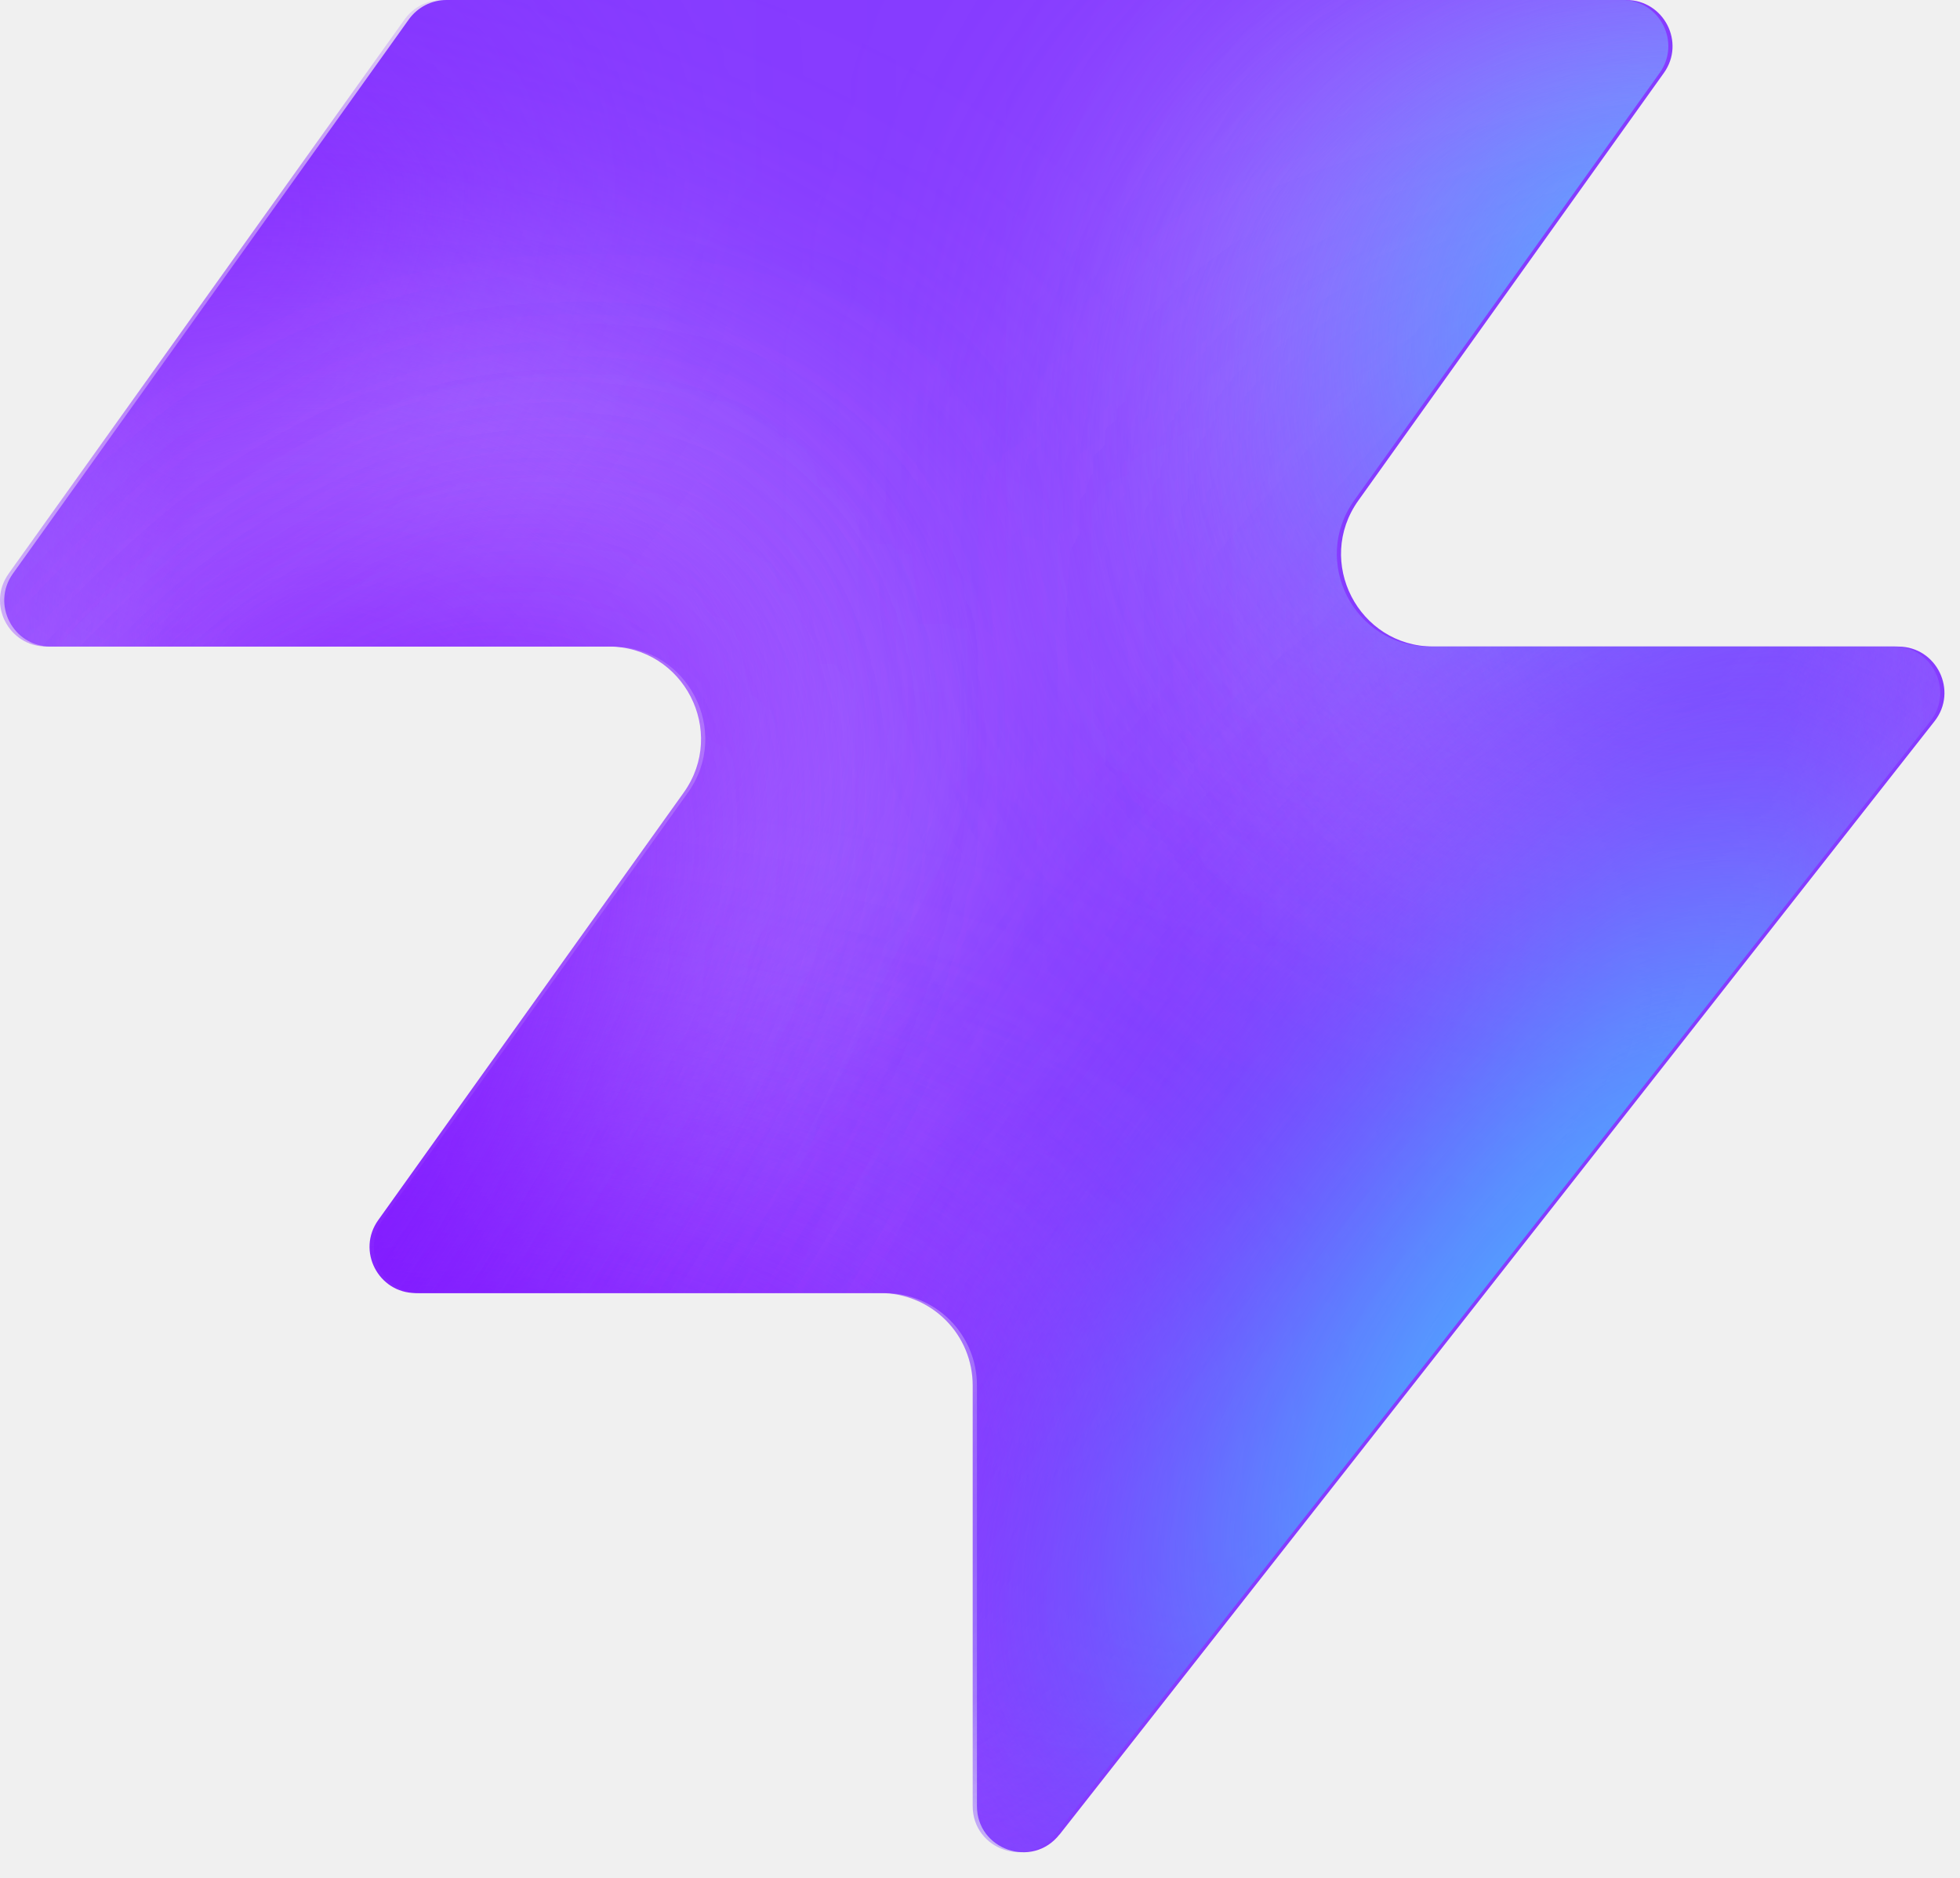
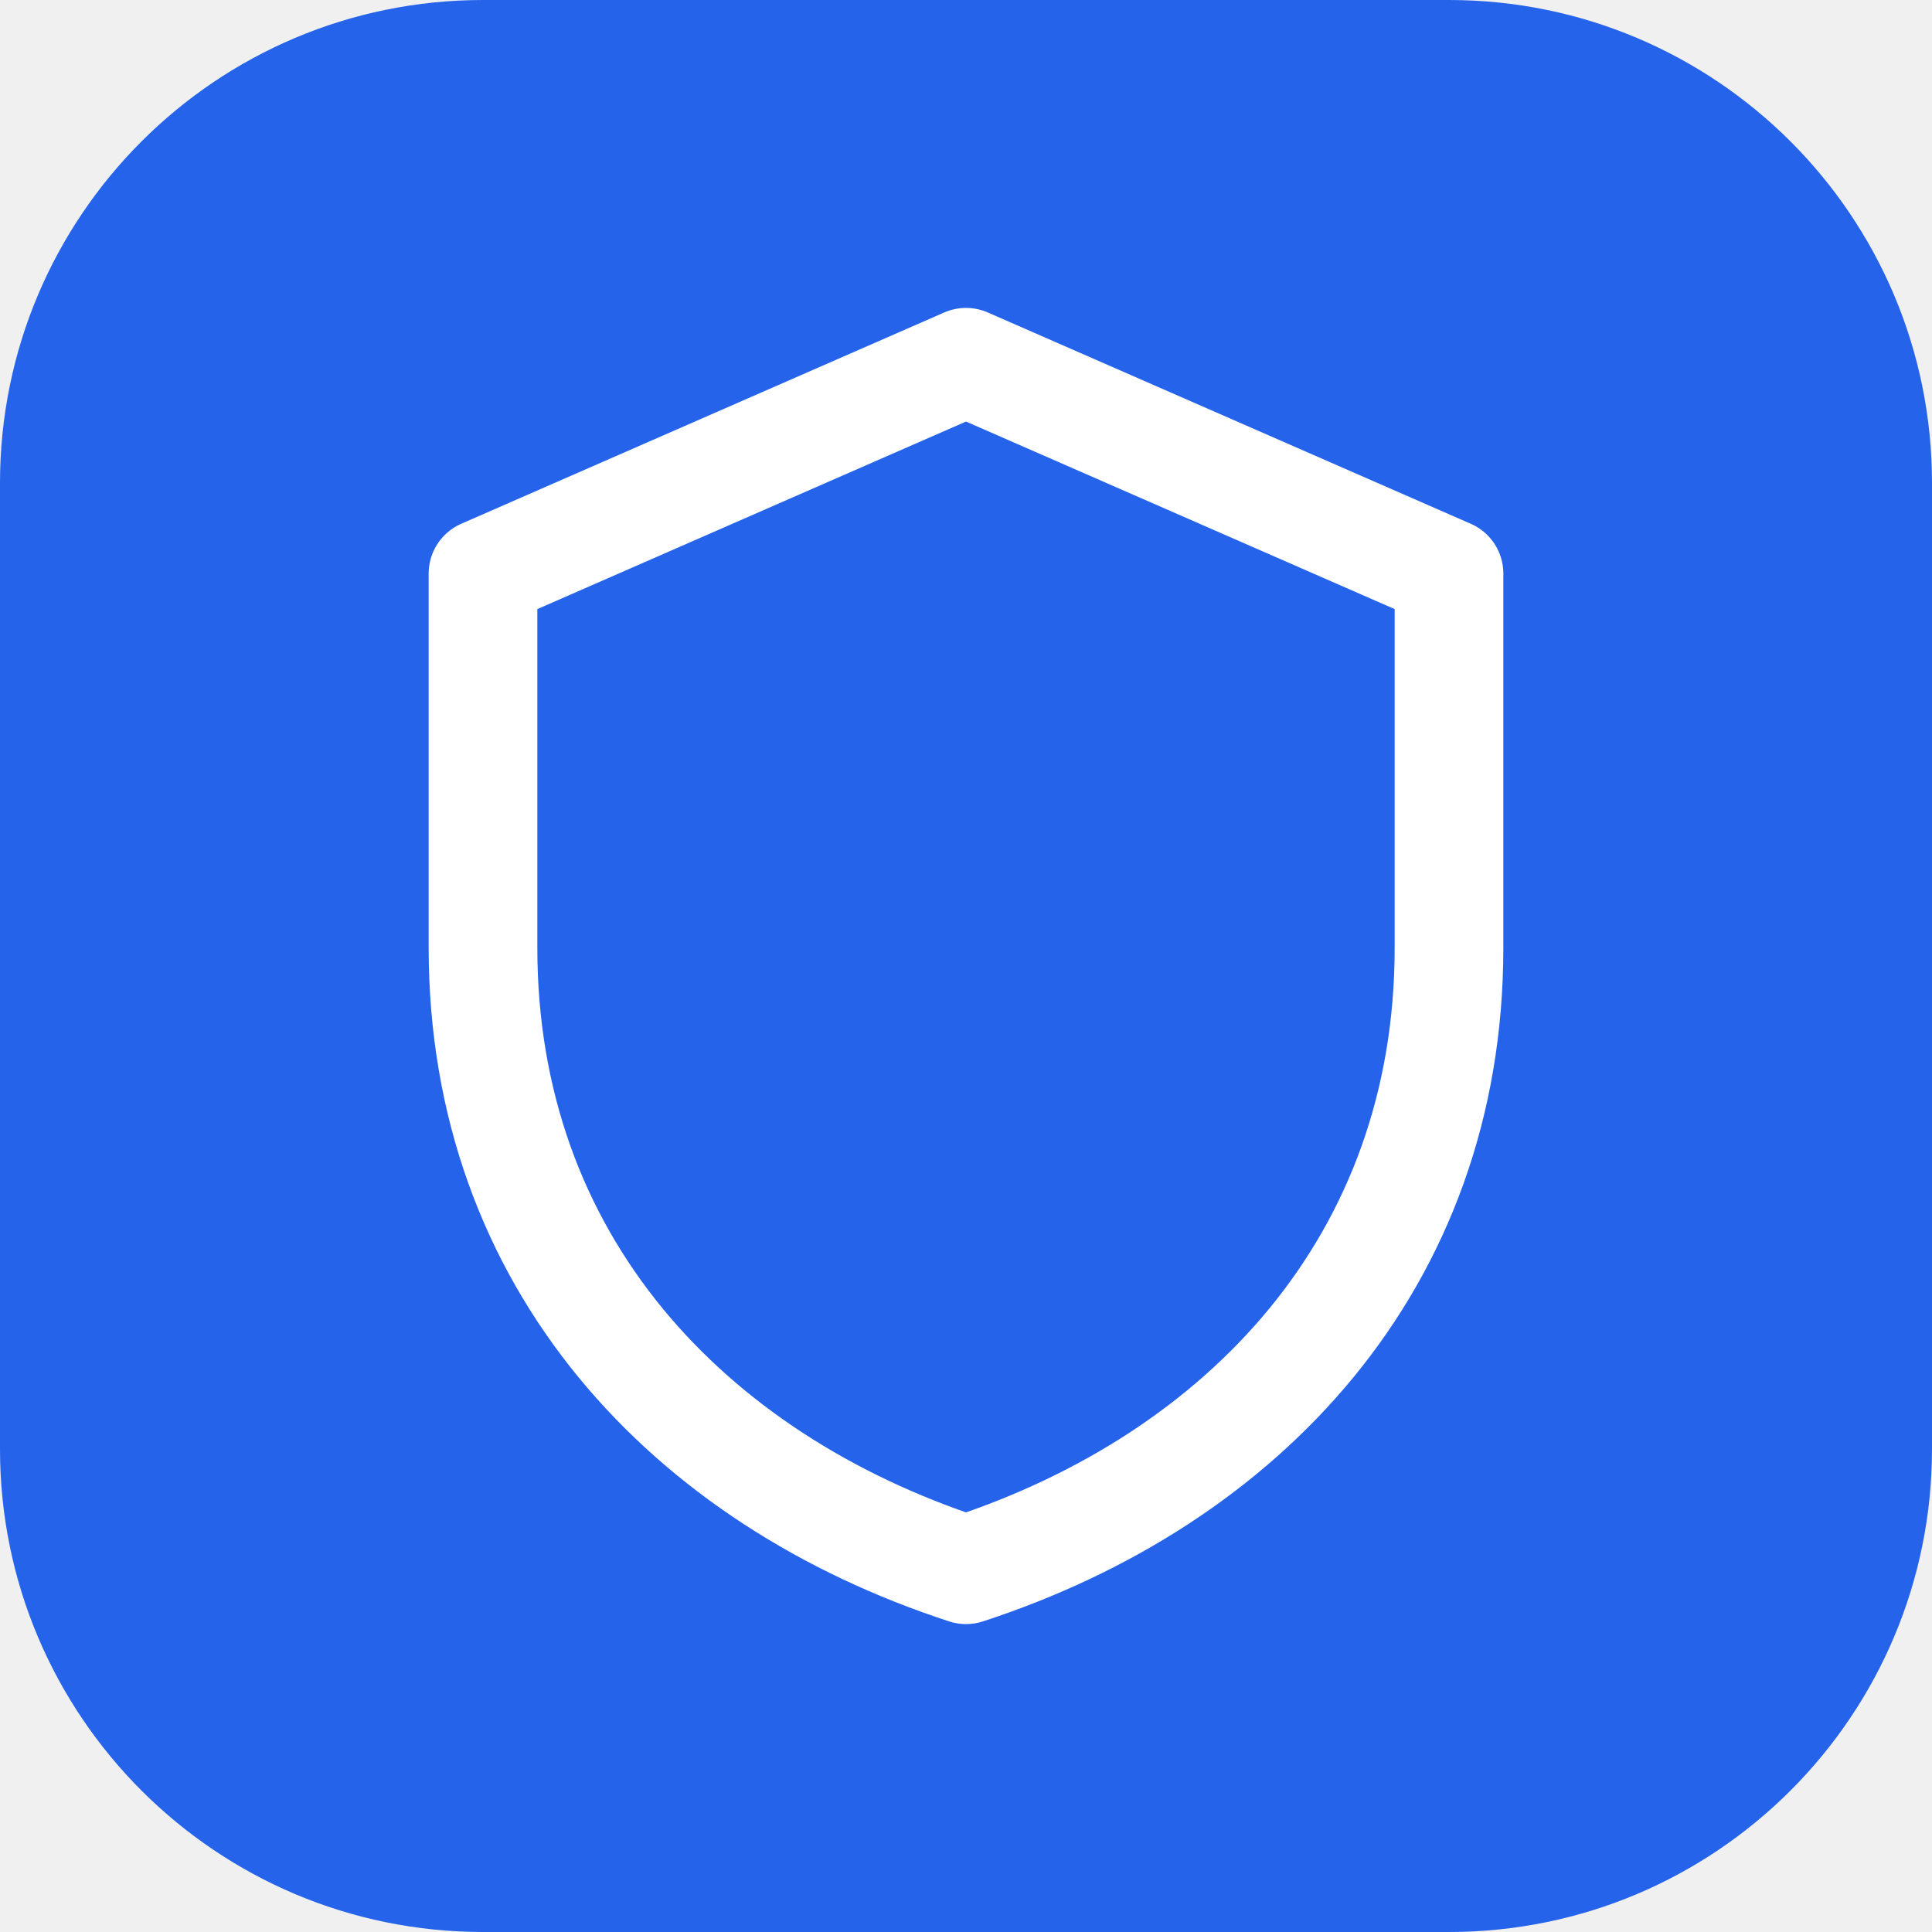
- <svg xmlns="http://www.w3.org/2000/svg" width="48" height="46" fill="none" viewBox="0 0 48 46">
-   <path fill="#863bff" d="M25.946 44.938c-.664.845-2.021.375-2.021-.698V33.937a2.26 2.26 0 0 0-2.262-2.262H10.287c-.92 0-1.456-1.04-.92-1.788l7.48-10.471c1.07-1.497 0-3.578-1.842-3.578H1.237c-.92 0-1.456-1.04-.92-1.788L10.013.474c.214-.297.556-.474.92-.474h28.894c.92 0 1.456 1.04.92 1.788l-7.48 10.471c-1.07 1.498 0 3.579 1.842 3.579h11.377c.943 0 1.473 1.088.89 1.83L25.947 44.94z" style="fill:#863bff;fill:color(display-p3 .525 .23 1);fill-opacity:1" />
-   <mask id="a" width="48" height="46" x="0" y="0" maskUnits="userSpaceOnUse" style="mask-type:alpha">
-     <path fill="#000" d="M25.842 44.938c-.664.844-2.021.375-2.021-.698V33.937a2.26 2.26 0 0 0-2.262-2.262H10.183c-.92 0-1.456-1.04-.92-1.788l7.48-10.471c1.07-1.498 0-3.579-1.842-3.579H1.133c-.92 0-1.456-1.04-.92-1.787L9.91.473c.214-.297.556-.474.92-.474h28.894c.92 0 1.456 1.04.92 1.788l-7.48 10.471c-1.07 1.498 0 3.578 1.842 3.578h11.377c.943 0 1.473 1.088.89 1.832L25.843 44.94z" style="fill:#000;fill-opacity:1" />
-   </mask>
-   <g mask="url(#a)">
-     <g filter="url(#b)">
-       <ellipse cx="5.508" cy="14.704" fill="#ede6ff" rx="5.508" ry="14.704" style="fill:#ede6ff;fill:color(display-p3 .927 .903 1);fill-opacity:1" transform="matrix(.00324 1 1 -.00324 -4.47 31.516)" />
-     </g>
-     <g filter="url(#c)">
-       <ellipse cx="10.399" cy="29.851" fill="#ede6ff" rx="10.399" ry="29.851" style="fill:#ede6ff;fill:color(display-p3 .927 .903 1);fill-opacity:1" transform="matrix(.00324 1 1 -.00324 -39.328 7.883)" />
-     </g>
-     <g filter="url(#d)">
-       <ellipse cx="5.508" cy="30.487" fill="#7e14ff" rx="5.508" ry="30.487" style="fill:#7e14ff;fill:color(display-p3 .492 .077 1);fill-opacity:1" transform="rotate(89.814 -25.913 -14.639)scale(1 -1)" />
-     </g>
-     <g filter="url(#e)">
-       <ellipse cx="5.508" cy="30.599" fill="#7e14ff" rx="5.508" ry="30.599" style="fill:#7e14ff;fill:color(display-p3 .492 .077 1);fill-opacity:1" transform="rotate(89.814 -32.644 -3.334)scale(1 -1)" />
-     </g>
-     <g filter="url(#f)">
-       <ellipse cx="5.508" cy="30.599" fill="#7e14ff" rx="5.508" ry="30.599" style="fill:#7e14ff;fill:color(display-p3 .492 .077 1);fill-opacity:1" transform="matrix(.00324 1 1 -.00324 -34.34 30.47)" />
-     </g>
-     <g filter="url(#g)">
-       <ellipse cx="14.072" cy="22.078" fill="#ede6ff" rx="14.072" ry="22.078" style="fill:#ede6ff;fill:color(display-p3 .927 .903 1);fill-opacity:1" transform="rotate(93.35 24.506 48.493)scale(-1 1)" />
-     </g>
-     <g filter="url(#h)">
-       <ellipse cx="3.47" cy="21.501" fill="#7e14ff" rx="3.47" ry="21.501" style="fill:#7e14ff;fill:color(display-p3 .492 .077 1);fill-opacity:1" transform="rotate(89.009 28.708 47.59)scale(-1 1)" />
-     </g>
-     <g filter="url(#i)">
-       <ellipse cx="3.47" cy="21.501" fill="#7e14ff" rx="3.47" ry="21.501" style="fill:#7e14ff;fill:color(display-p3 .492 .077 1);fill-opacity:1" transform="rotate(89.009 28.708 47.59)scale(-1 1)" />
-     </g>
-     <g filter="url(#j)">
-       <ellipse cx=".387" cy="8.972" fill="#7e14ff" rx="4.407" ry="29.108" style="fill:#7e14ff;fill:color(display-p3 .492 .077 1);fill-opacity:1" transform="rotate(39.51 .387 8.972)" />
-     </g>
-     <g filter="url(#k)">
-       <ellipse cx="47.523" cy="-6.092" fill="#7e14ff" rx="4.407" ry="29.108" style="fill:#7e14ff;fill:color(display-p3 .492 .077 1);fill-opacity:1" transform="rotate(37.892 47.523 -6.092)" />
-     </g>
-     <g filter="url(#l)">
-       <ellipse cx="41.412" cy="6.333" fill="#47bfff" rx="5.971" ry="9.665" style="fill:#47bfff;fill:color(display-p3 .28 .748 1);fill-opacity:1" transform="rotate(37.892 41.412 6.333)" />
-     </g>
-     <g filter="url(#m)">
-       <ellipse cx="-1.879" cy="38.332" fill="#7e14ff" rx="4.407" ry="29.108" style="fill:#7e14ff;fill:color(display-p3 .492 .077 1);fill-opacity:1" transform="rotate(37.892 -1.88 38.332)" />
-     </g>
-     <g filter="url(#n)">
-       <ellipse cx="-1.879" cy="38.332" fill="#7e14ff" rx="4.407" ry="29.108" style="fill:#7e14ff;fill:color(display-p3 .492 .077 1);fill-opacity:1" transform="rotate(37.892 -1.88 38.332)" />
-     </g>
-     <g filter="url(#o)">
-       <ellipse cx="35.651" cy="29.907" fill="#7e14ff" rx="4.407" ry="29.108" style="fill:#7e14ff;fill:color(display-p3 .492 .077 1);fill-opacity:1" transform="rotate(37.892 35.651 29.907)" />
-     </g>
-     <g filter="url(#p)">
-       <ellipse cx="38.418" cy="32.4" fill="#47bfff" rx="5.971" ry="15.297" style="fill:#47bfff;fill:color(display-p3 .28 .748 1);fill-opacity:1" transform="rotate(37.892 38.418 32.4)" />
-     </g>
-   </g>
-   <defs>
-     <filter id="b" width="60.045" height="41.654" x="-19.77" y="16.149" color-interpolation-filters="sRGB" filterUnits="userSpaceOnUse">
-       <feFlood flood-opacity="0" result="BackgroundImageFix" />
-       <feBlend in="SourceGraphic" in2="BackgroundImageFix" result="shape" />
-       <feGaussianBlur result="effect1_foregroundBlur_2002_17158" stdDeviation="7.659" />
-     </filter>
-     <filter id="c" width="90.34" height="51.437" x="-54.613" y="-7.533" color-interpolation-filters="sRGB" filterUnits="userSpaceOnUse">
-       <feFlood flood-opacity="0" result="BackgroundImageFix" />
-       <feBlend in="SourceGraphic" in2="BackgroundImageFix" result="shape" />
-       <feGaussianBlur result="effect1_foregroundBlur_2002_17158" stdDeviation="7.659" />
-     </filter>
-     <filter id="d" width="79.355" height="29.4" x="-49.64" y="2.03" color-interpolation-filters="sRGB" filterUnits="userSpaceOnUse">
-       <feFlood flood-opacity="0" result="BackgroundImageFix" />
-       <feBlend in="SourceGraphic" in2="BackgroundImageFix" result="shape" />
-       <feGaussianBlur result="effect1_foregroundBlur_2002_17158" stdDeviation="4.596" />
-     </filter>
-     <filter id="e" width="79.579" height="29.4" x="-45.045" y="20.029" color-interpolation-filters="sRGB" filterUnits="userSpaceOnUse">
-       <feFlood flood-opacity="0" result="BackgroundImageFix" />
-       <feBlend in="SourceGraphic" in2="BackgroundImageFix" result="shape" />
-       <feGaussianBlur result="effect1_foregroundBlur_2002_17158" stdDeviation="4.596" />
-     </filter>
-     <filter id="f" width="79.579" height="29.4" x="-43.513" y="21.178" color-interpolation-filters="sRGB" filterUnits="userSpaceOnUse">
-       <feFlood flood-opacity="0" result="BackgroundImageFix" />
-       <feBlend in="SourceGraphic" in2="BackgroundImageFix" result="shape" />
-       <feGaussianBlur result="effect1_foregroundBlur_2002_17158" stdDeviation="4.596" />
-     </filter>
-     <filter id="g" width="74.749" height="58.852" x="15.756" y="-17.901" color-interpolation-filters="sRGB" filterUnits="userSpaceOnUse">
-       <feFlood flood-opacity="0" result="BackgroundImageFix" />
-       <feBlend in="SourceGraphic" in2="BackgroundImageFix" result="shape" />
-       <feGaussianBlur result="effect1_foregroundBlur_2002_17158" stdDeviation="7.659" />
-     </filter>
-     <filter id="h" width="61.377" height="25.362" x="23.548" y="2.284" color-interpolation-filters="sRGB" filterUnits="userSpaceOnUse">
-       <feFlood flood-opacity="0" result="BackgroundImageFix" />
-       <feBlend in="SourceGraphic" in2="BackgroundImageFix" result="shape" />
-       <feGaussianBlur result="effect1_foregroundBlur_2002_17158" stdDeviation="4.596" />
-     </filter>
-     <filter id="i" width="61.377" height="25.362" x="23.548" y="2.284" color-interpolation-filters="sRGB" filterUnits="userSpaceOnUse">
-       <feFlood flood-opacity="0" result="BackgroundImageFix" />
-       <feBlend in="SourceGraphic" in2="BackgroundImageFix" result="shape" />
-       <feGaussianBlur result="effect1_foregroundBlur_2002_17158" stdDeviation="4.596" />
-     </filter>
-     <filter id="j" width="56.045" height="63.649" x="-27.636" y="-22.853" color-interpolation-filters="sRGB" filterUnits="userSpaceOnUse">
-       <feFlood flood-opacity="0" result="BackgroundImageFix" />
-       <feBlend in="SourceGraphic" in2="BackgroundImageFix" result="shape" />
-       <feGaussianBlur result="effect1_foregroundBlur_2002_17158" stdDeviation="4.596" />
-     </filter>
-     <filter id="k" width="54.814" height="64.646" x="20.116" y="-38.415" color-interpolation-filters="sRGB" filterUnits="userSpaceOnUse">
-       <feFlood flood-opacity="0" result="BackgroundImageFix" />
-       <feBlend in="SourceGraphic" in2="BackgroundImageFix" result="shape" />
-       <feGaussianBlur result="effect1_foregroundBlur_2002_17158" stdDeviation="4.596" />
-     </filter>
-     <filter id="l" width="33.541" height="35.313" x="24.641" y="-11.323" color-interpolation-filters="sRGB" filterUnits="userSpaceOnUse">
-       <feFlood flood-opacity="0" result="BackgroundImageFix" />
-       <feBlend in="SourceGraphic" in2="BackgroundImageFix" result="shape" />
-       <feGaussianBlur result="effect1_foregroundBlur_2002_17158" stdDeviation="4.596" />
-     </filter>
-     <filter id="m" width="54.814" height="64.646" x="-29.286" y="6.009" color-interpolation-filters="sRGB" filterUnits="userSpaceOnUse">
-       <feFlood flood-opacity="0" result="BackgroundImageFix" />
-       <feBlend in="SourceGraphic" in2="BackgroundImageFix" result="shape" />
-       <feGaussianBlur result="effect1_foregroundBlur_2002_17158" stdDeviation="4.596" />
-     </filter>
-     <filter id="n" width="54.814" height="64.646" x="-29.286" y="6.009" color-interpolation-filters="sRGB" filterUnits="userSpaceOnUse">
-       <feFlood flood-opacity="0" result="BackgroundImageFix" />
-       <feBlend in="SourceGraphic" in2="BackgroundImageFix" result="shape" />
-       <feGaussianBlur result="effect1_foregroundBlur_2002_17158" stdDeviation="4.596" />
-     </filter>
-     <filter id="o" width="54.814" height="64.646" x="8.244" y="-2.416" color-interpolation-filters="sRGB" filterUnits="userSpaceOnUse">
-       <feFlood flood-opacity="0" result="BackgroundImageFix" />
-       <feBlend in="SourceGraphic" in2="BackgroundImageFix" result="shape" />
-       <feGaussianBlur result="effect1_foregroundBlur_2002_17158" stdDeviation="4.596" />
-     </filter>
-     <filter id="p" width="39.409" height="43.623" x="18.713" y="10.588" color-interpolation-filters="sRGB" filterUnits="userSpaceOnUse">
-       <feFlood flood-opacity="0" result="BackgroundImageFix" />
-       <feBlend in="SourceGraphic" in2="BackgroundImageFix" result="shape" />
-       <feGaussianBlur result="effect1_foregroundBlur_2002_17158" stdDeviation="4.596" />
-     </filter>
-   </defs>
+ <svg xmlns="http://www.w3.org/2000/svg" viewBox="0 0 32 32" fill="none">
+   <rect width="32" height="32" rx="8" fill="#2563eb" />
+   <path d="M16 6l8 3.5v6.2c0 5.2-3.4 8.8-8 10.3-4.6-1.5-8-5.1-8-10.3V9.5L16 6z" stroke="white" stroke-width="1.8" fill="none" stroke-linejoin="round" />
</svg>
